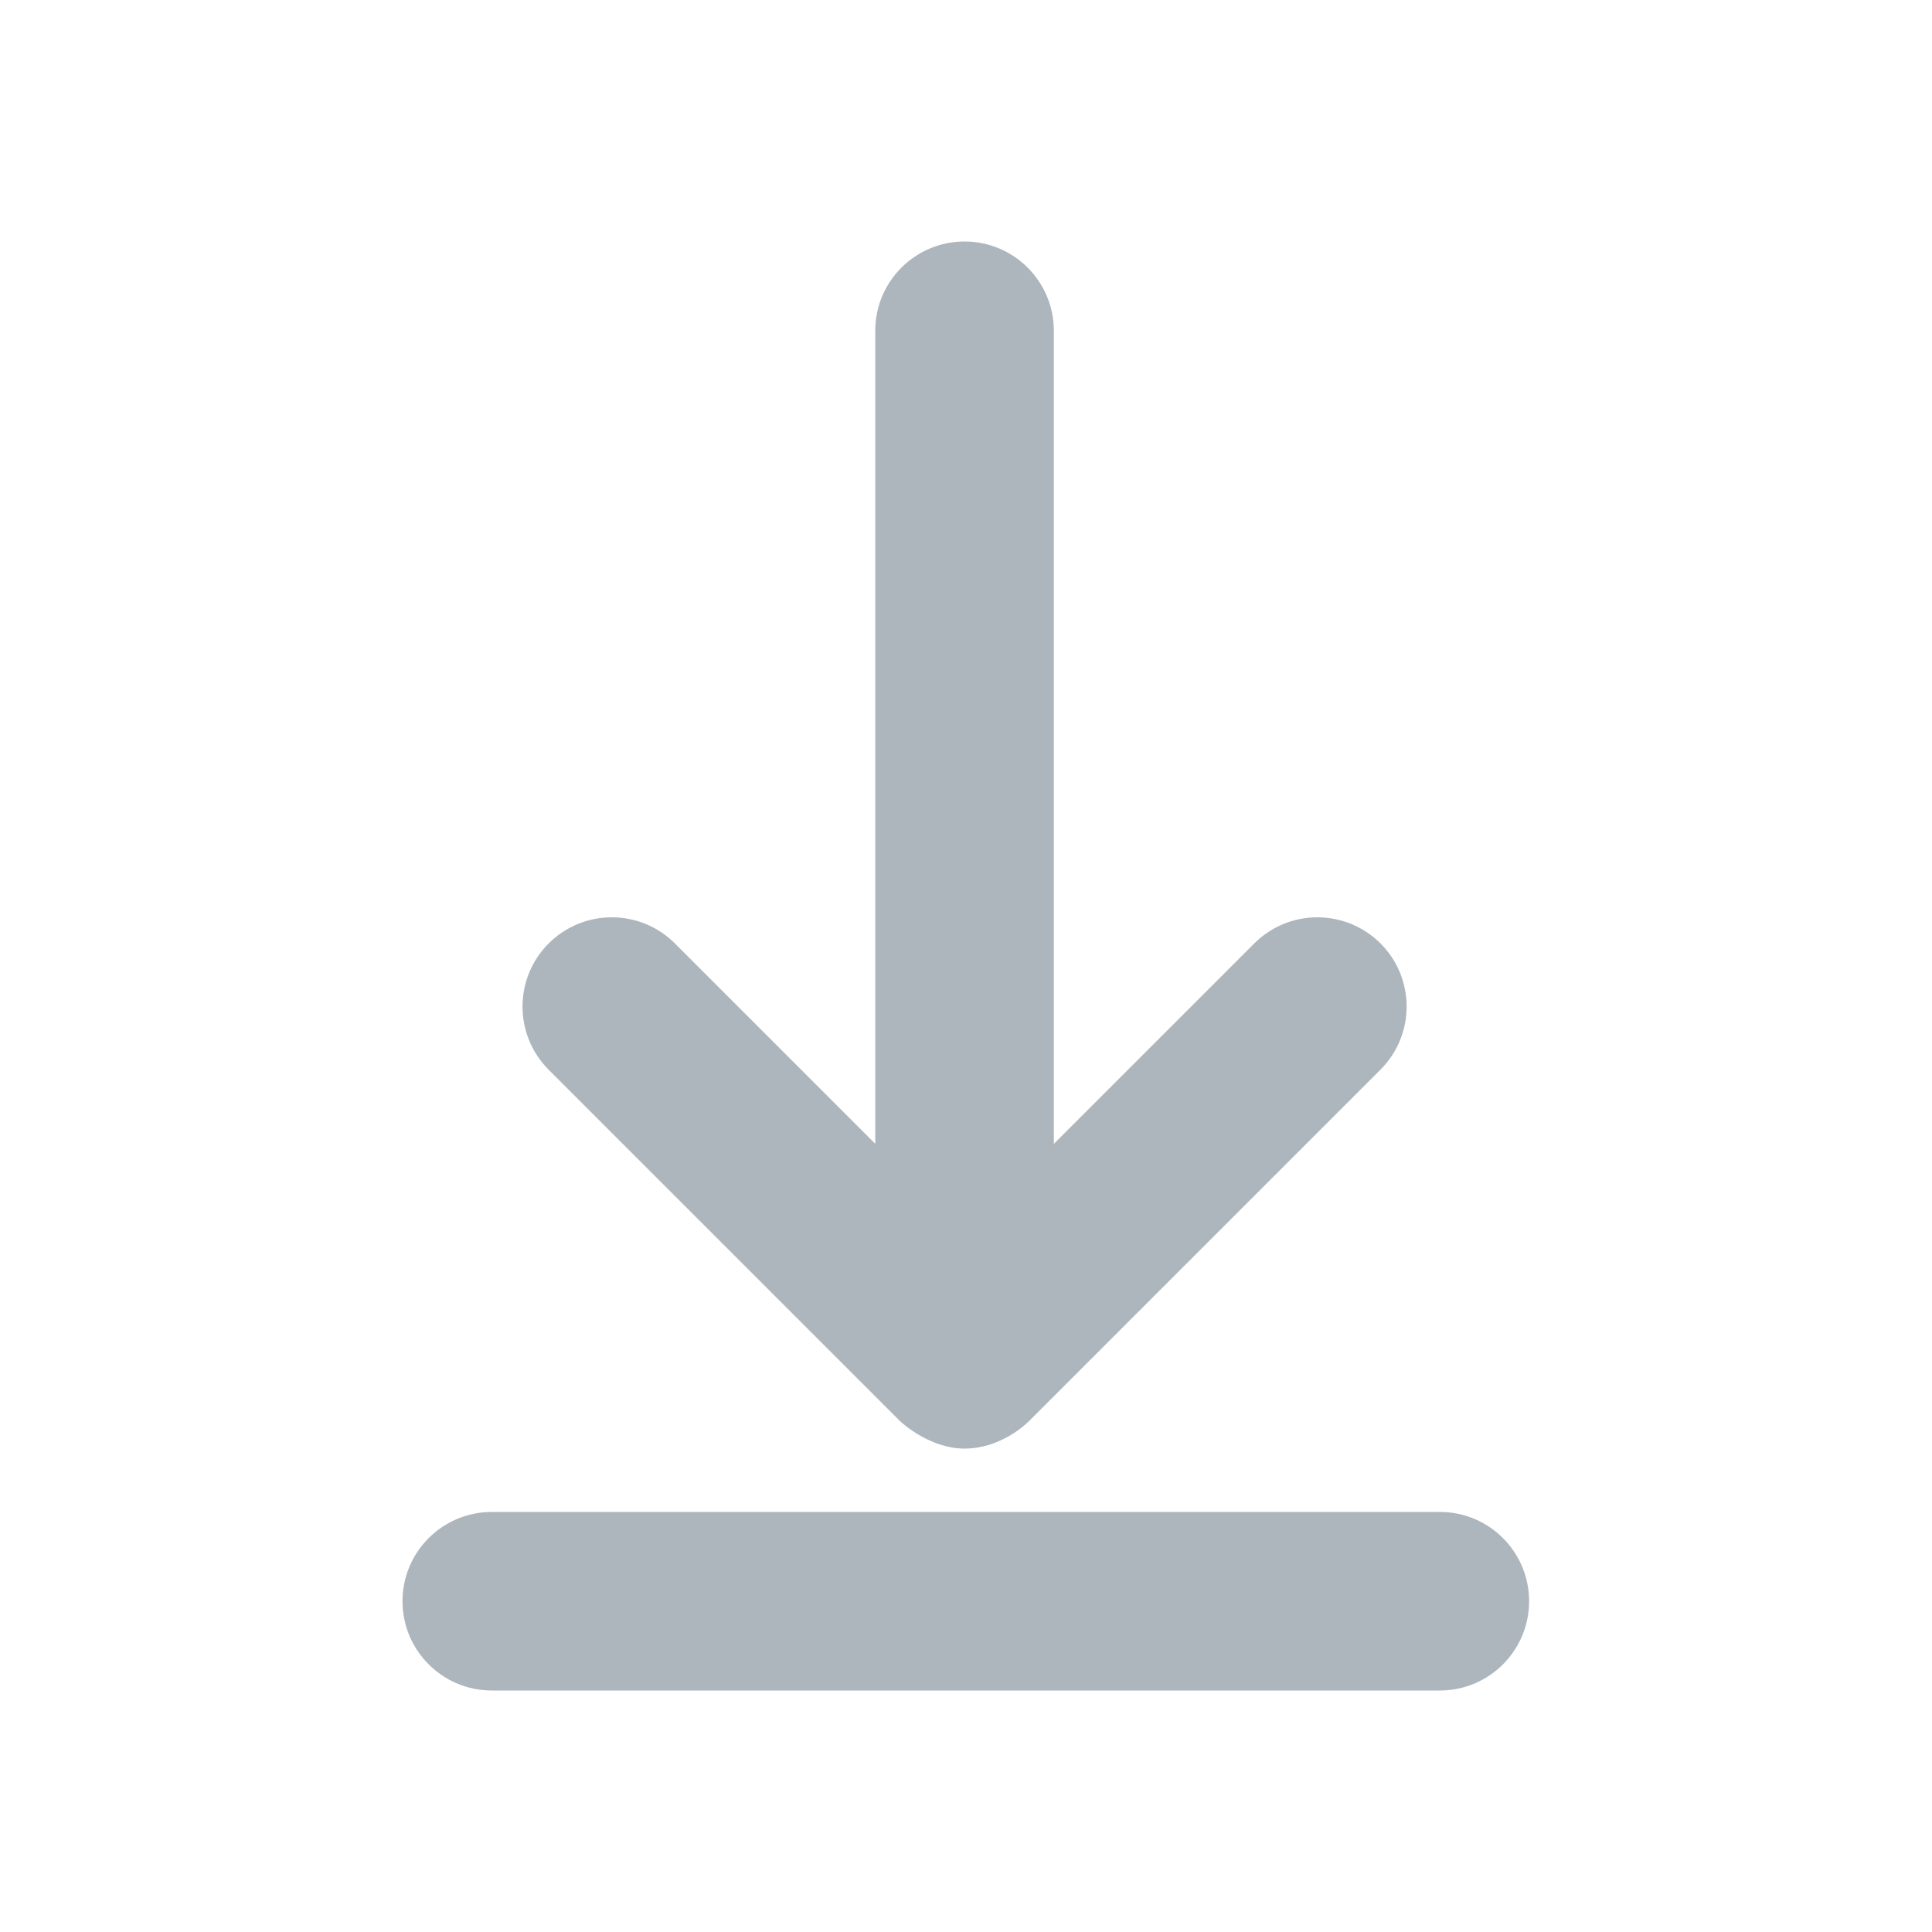
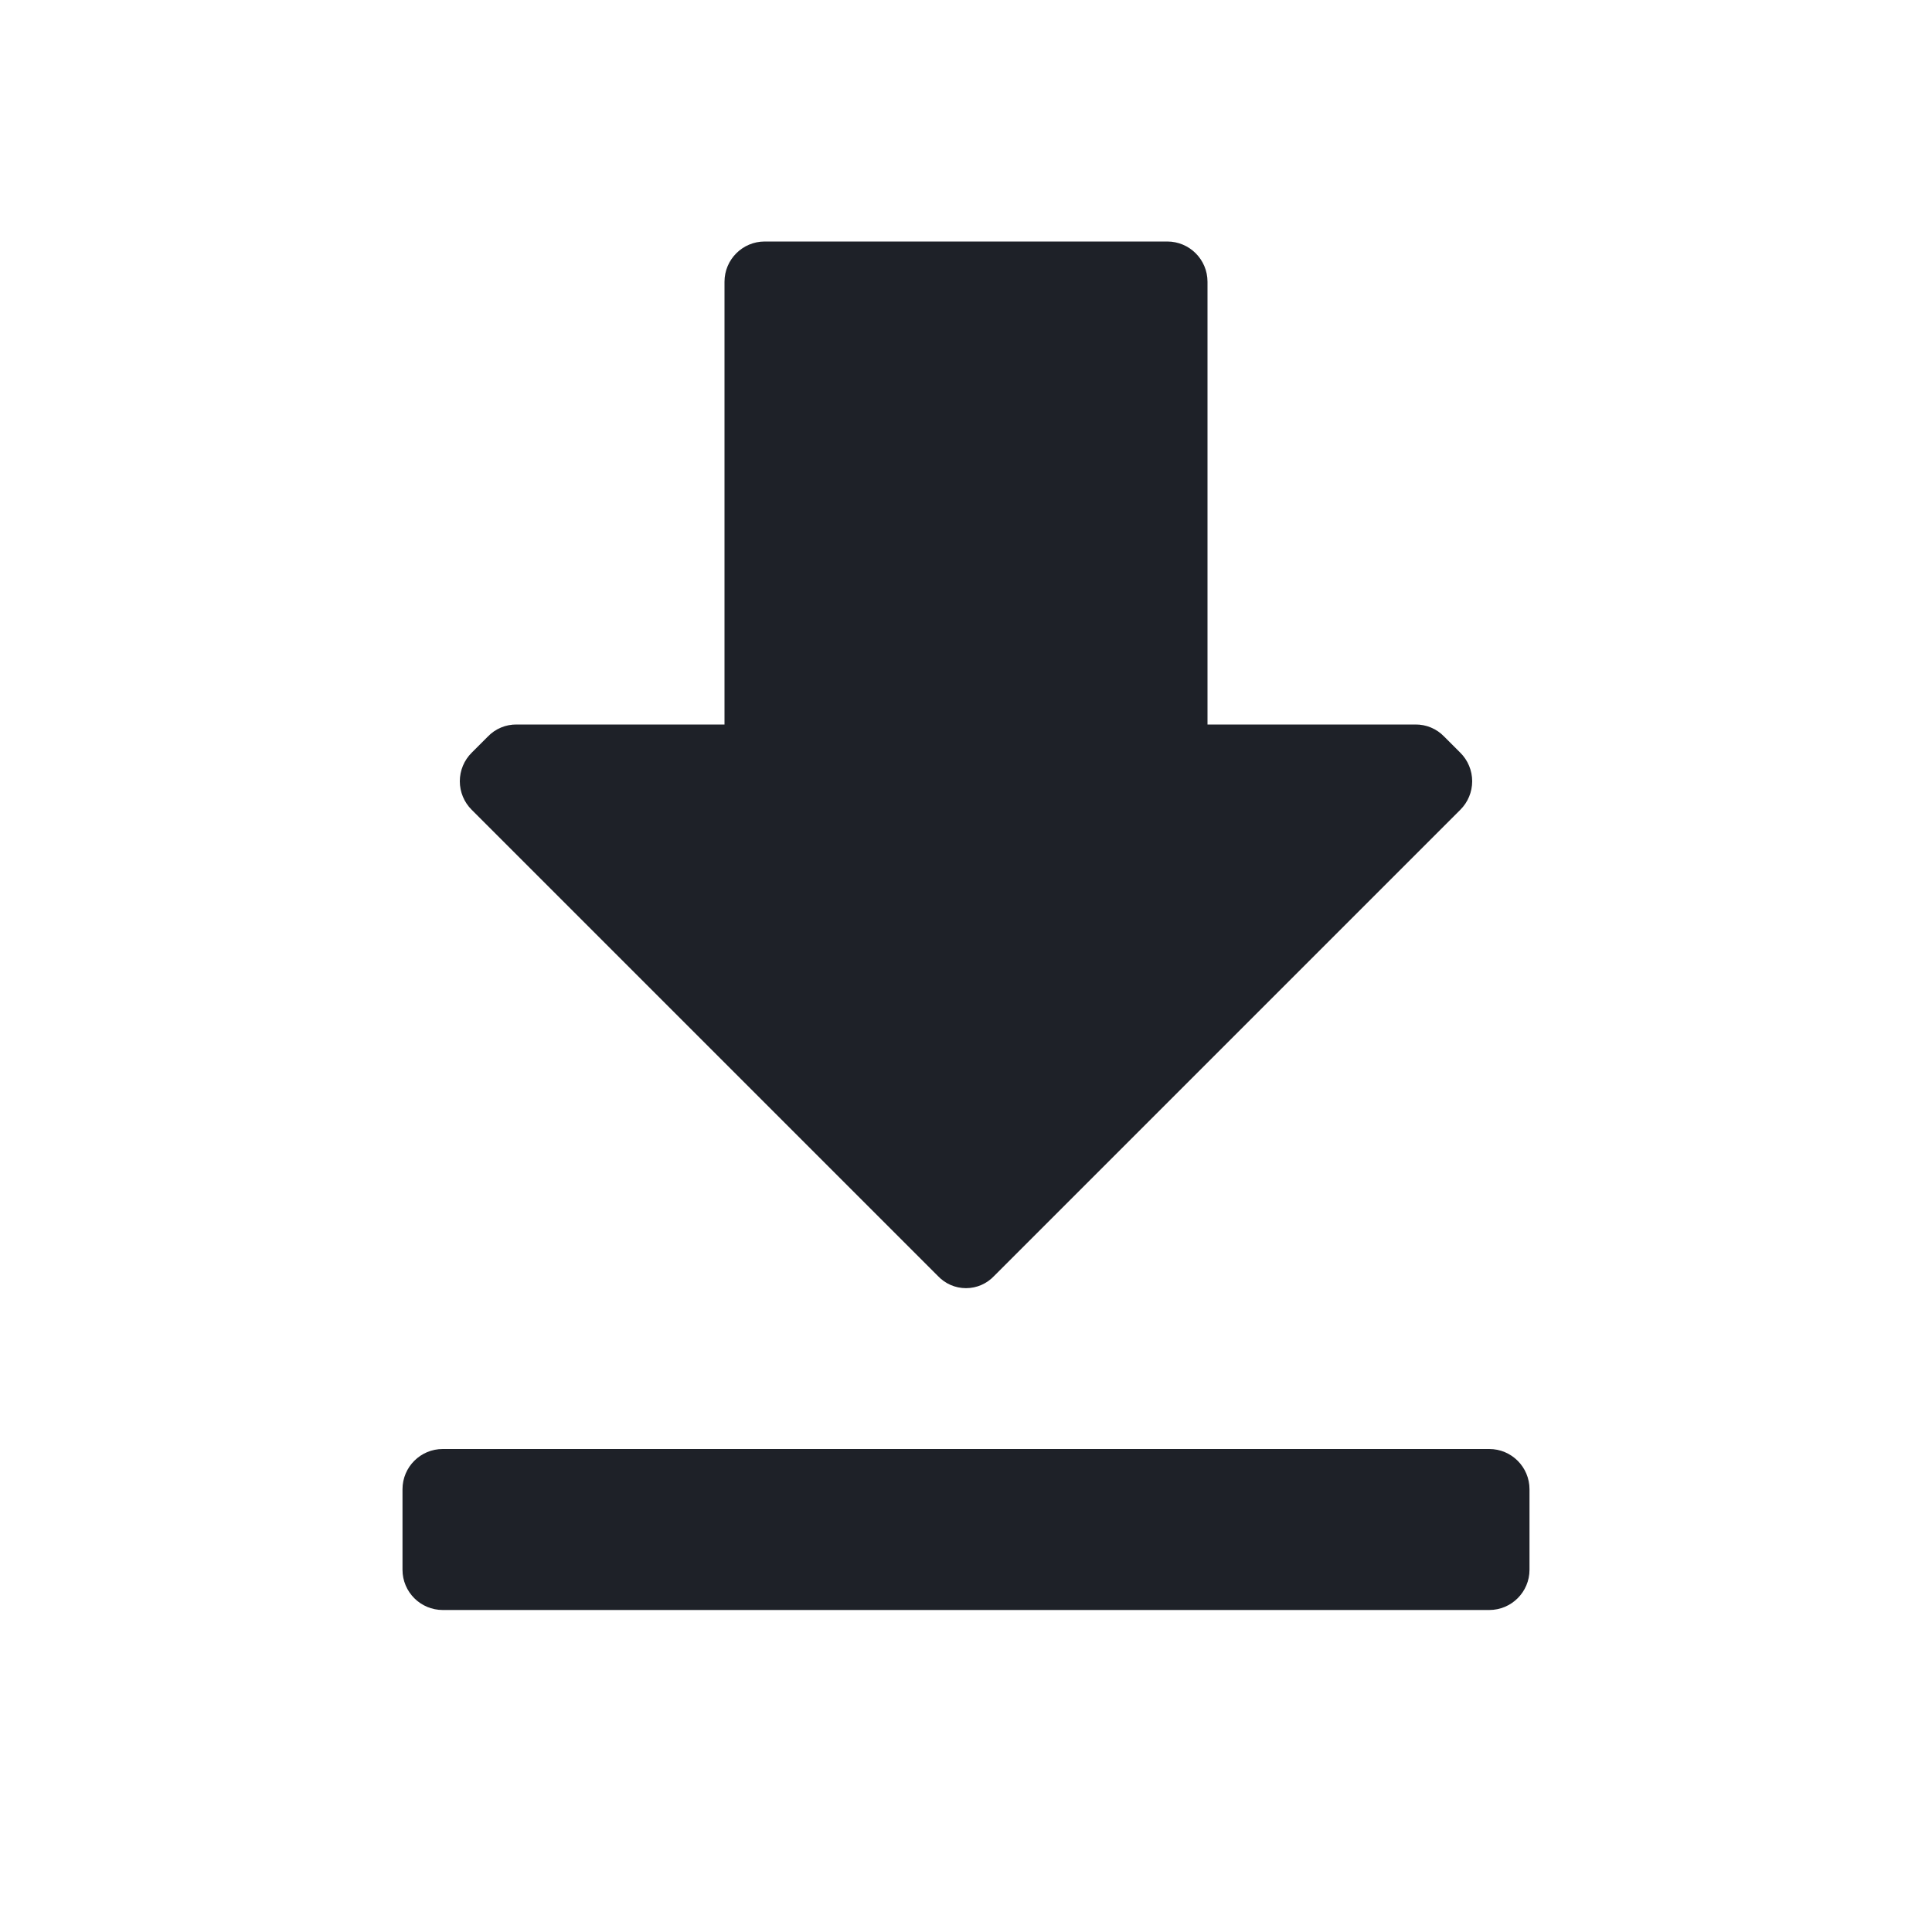
- <svg xmlns="http://www.w3.org/2000/svg" width="24px" height="24px" viewBox="0 0 24 24" version="1.1">
-   <g id="icon/grey/download" stroke="none" stroke-width="1" fill="none" fill-rule="evenodd">
-     <path d="M17.887,18.782 C18.499,18.782 18.995,19.279 18.995,19.891 C18.995,20.503 18.499,21 17.887,21 L6.109,21 C5.497,21 5,20.503 5,19.891 C5,19.279 5.497,18.782 6.109,18.782 L17.887,18.782 Z M11.982,3 C12.594,3 13.091,3.496 13.091,4.108 L13.091,4.108 L13.091,14.21 L15.581,11.72 C16.013,11.287 16.716,11.287 17.149,11.72 C17.582,12.153 17.582,12.855 17.148,13.288 L17.148,13.288 L12.796,17.64 C12.729,17.712 12.412,17.995 11.982,17.995 C11.552,17.995 11.201,17.676 11.172,17.645 L11.172,17.645 L6.815,13.288 C6.383,12.855 6.383,12.153 6.815,11.72 C7.249,11.287 7.951,11.287 8.384,11.72 L8.384,11.72 L10.873,14.209 L10.873,4.108 C10.873,3.496 11.37,3 11.982,3 Z" id="Combined-Shape" fill="#ADB5BD" />
-   </g>
+ <svg xmlns="http://www.w3.org/2000/svg" width="24" height="24" viewBox="0 0 24 24" fill="#ADB5BD">
+   <path d="M19 18.5V19.5C19 19.776 18.776 20 18.5 20H5.5C5.224 20 5 19.776 5 19.5V18.5C5 18.224 5.224 18 5.5 18H18.5C18.776 18 19 18.224 19 18.5ZM11.65 15.85C11.741 15.947 11.867 16.002 12 16.002C12.133 16.002 12.259 15.947 12.35 15.85L18.14 10.06C18.235 9.966 18.288 9.838 18.288 9.705C18.288 9.572 18.235 9.444 18.14 9.35L17.94 9.15C17.846 9.052 17.716 8.998 17.58 9H15V3.5C15 3.224 14.776 3 14.5 3H9.5C9.224 3 9 3.224 9 3.5V9H6.42C6.284 8.998 6.154 9.052 6.06 9.15L5.86 9.35C5.765 9.444 5.712 9.572 5.712 9.705C5.712 9.838 5.765 9.966 5.86 10.06L11.65 15.85Z" fill="#1E2128" />
</svg>
